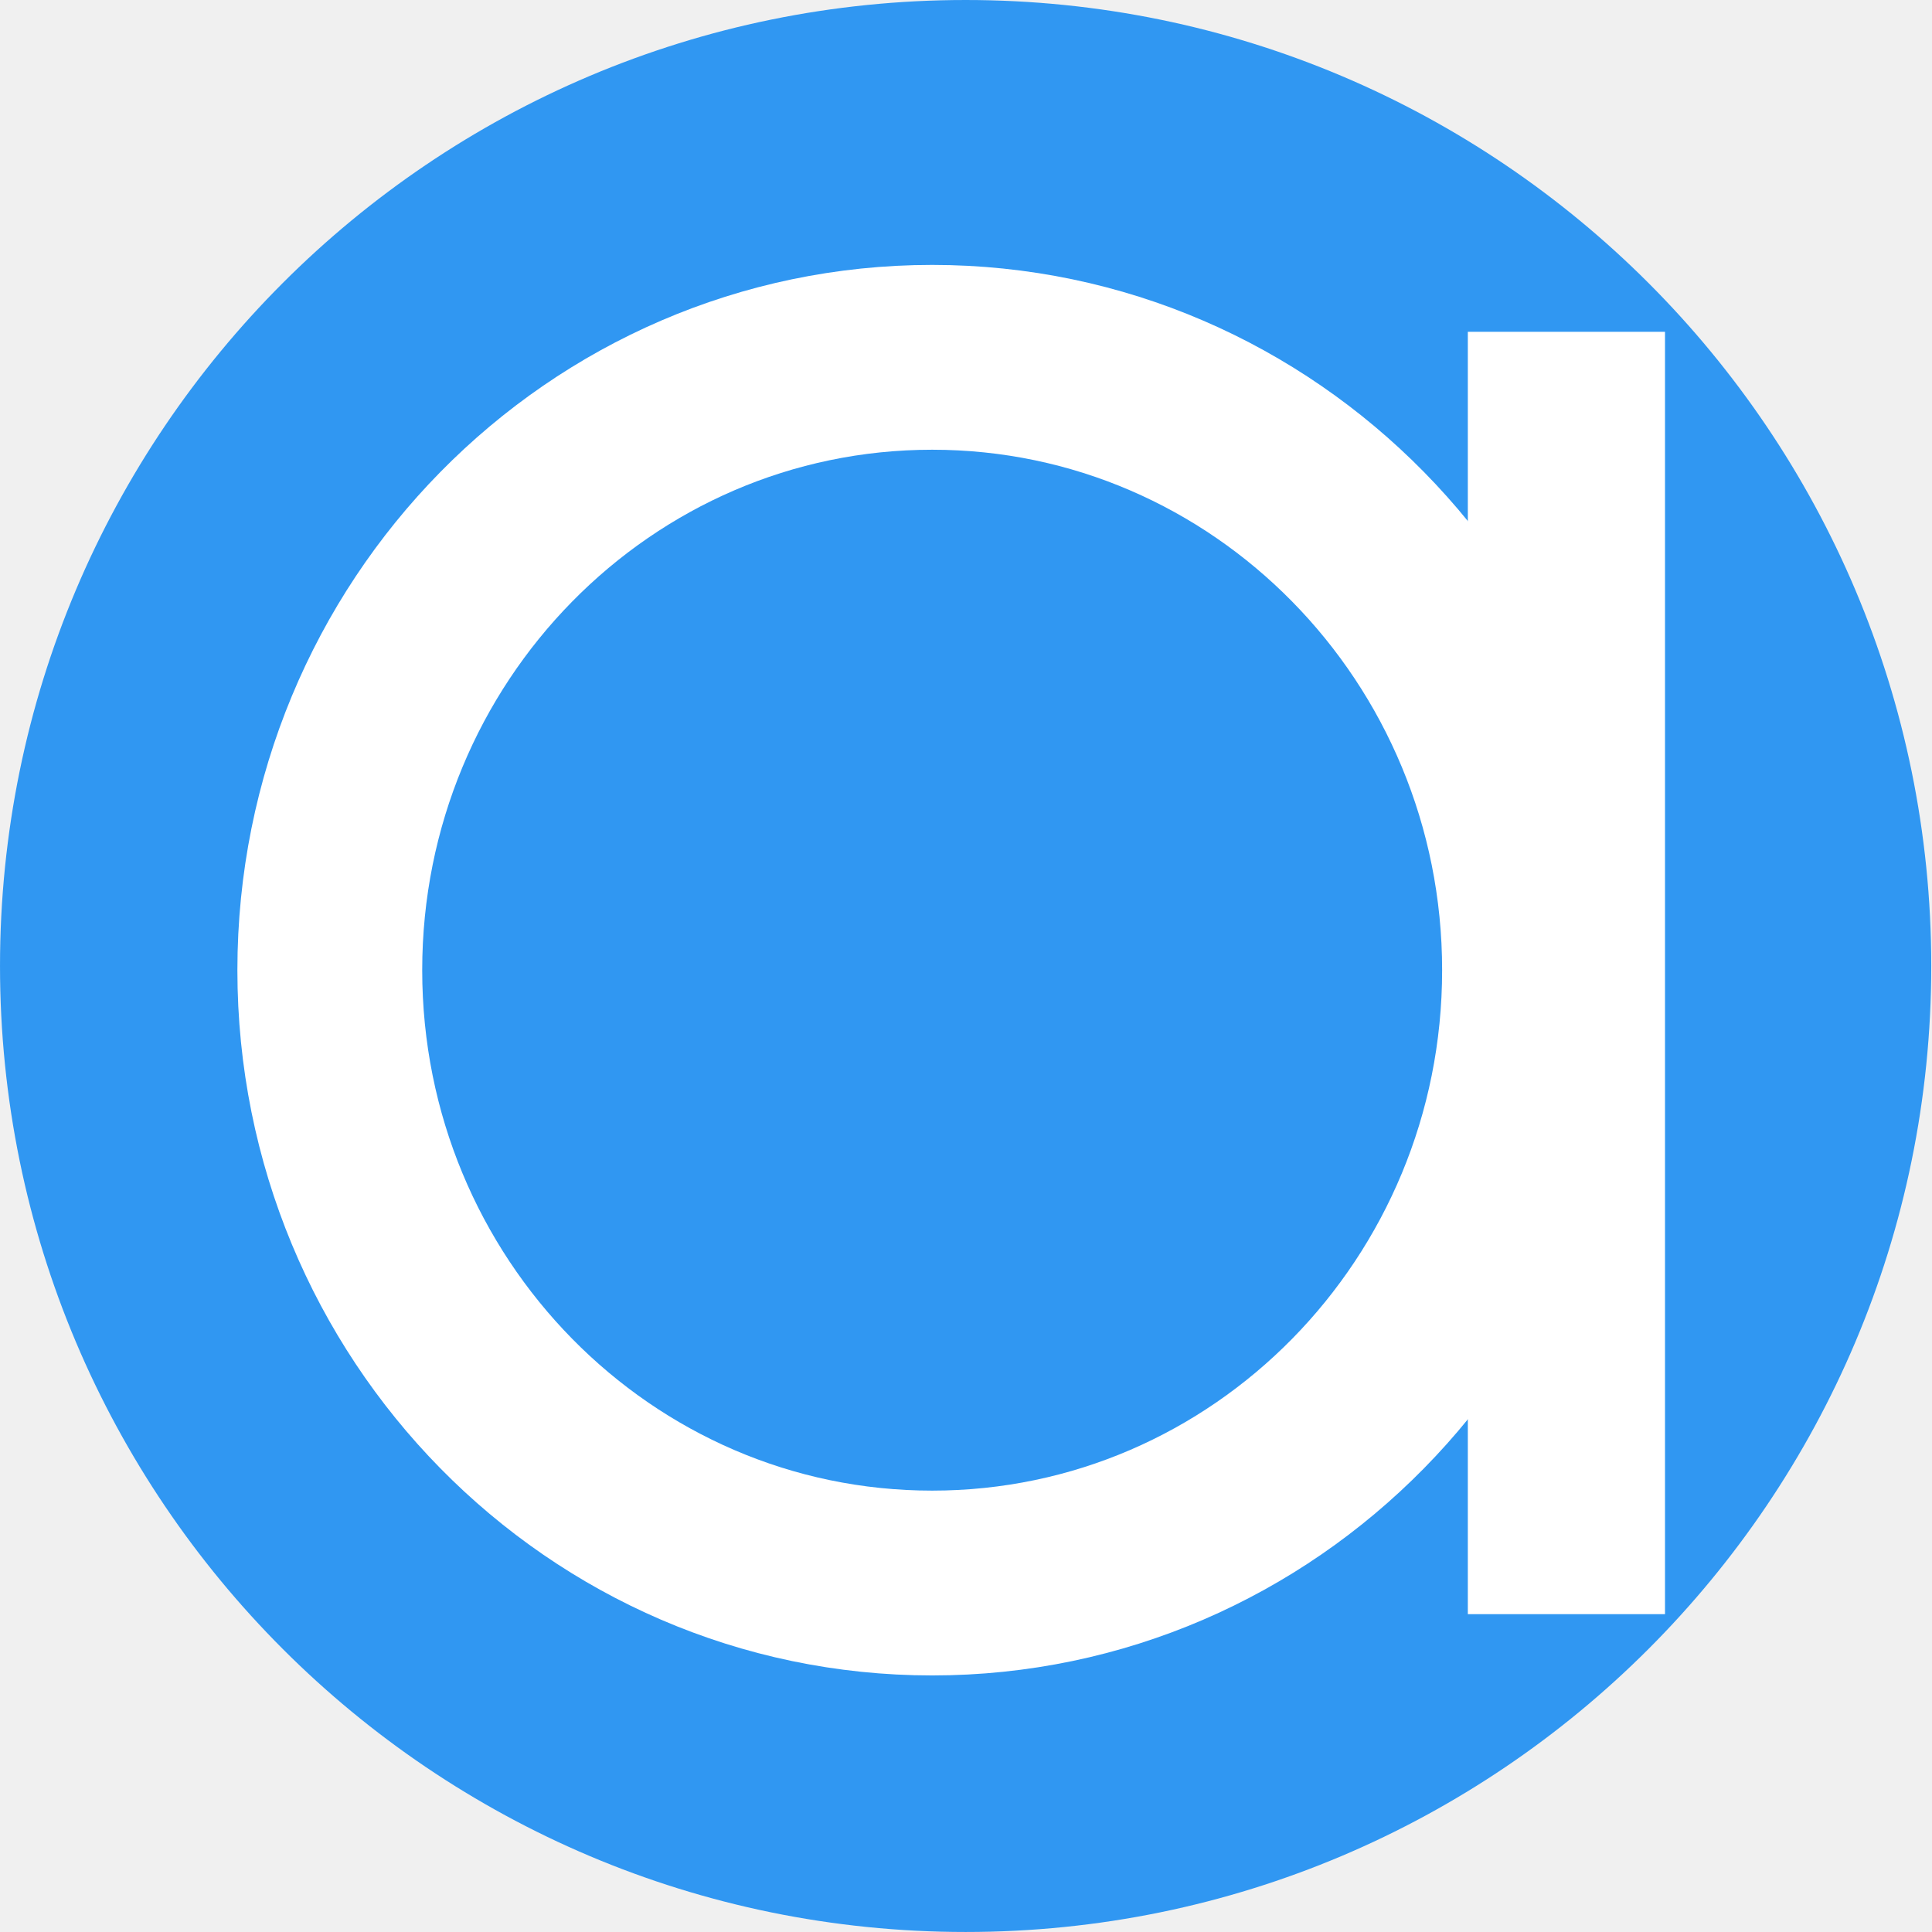
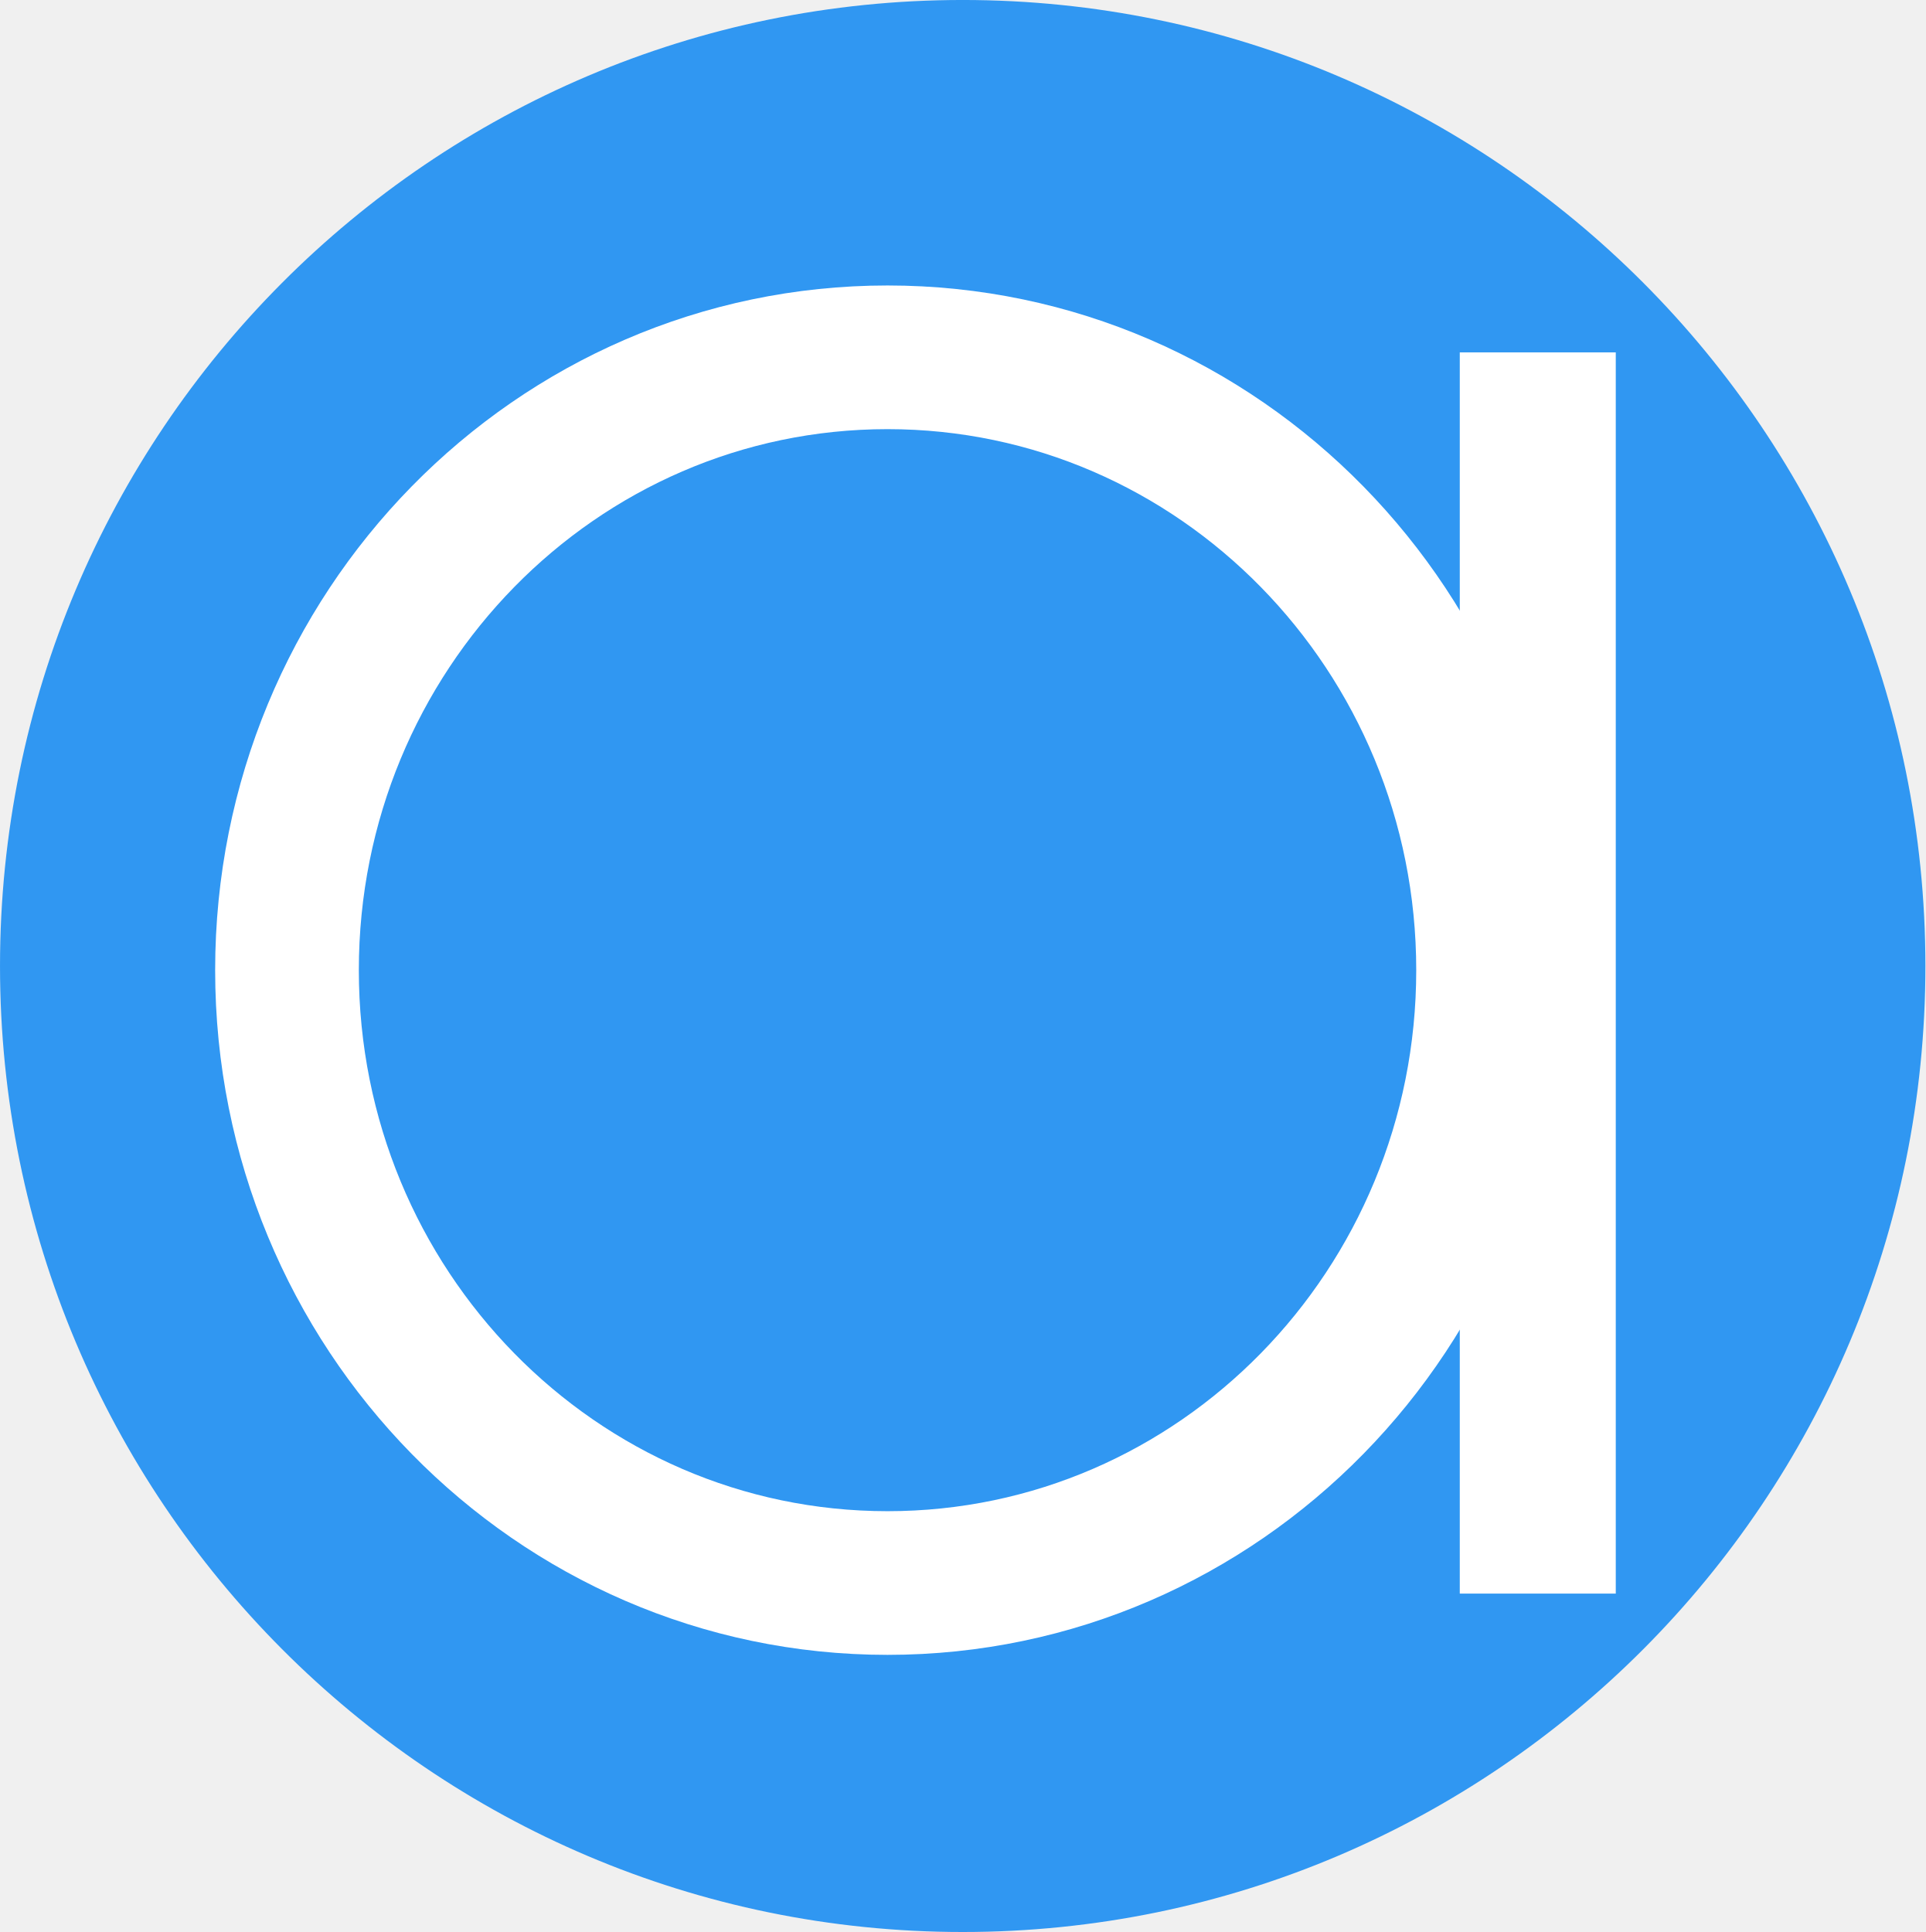
- <svg xmlns="http://www.w3.org/2000/svg" version="1.1" width="99.27" height="99.309" viewBox="0,0,99.27,99.309">
+ <svg xmlns="http://www.w3.org/2000/svg" version="1.1" width="127.304" height="127.753" viewBox="0,0,127.304,127.753">
  <g transform="translate(-182.2705,-122.0539)">
    <g data-paper-data="{&quot;isPaintingLayer&quot;:true}" fill-rule="nonzero" stroke-linecap="butt" stroke-linejoin="miter" stroke-miterlimit="10" stroke-dasharray="" stroke-dashoffset="0" style="mix-blend-mode: normal">
-       <path d="M182.271,171.708c0,-27.423 22.222,-49.654 49.635,-49.654c27.413,0 49.635,22.231 49.635,49.654c0,27.423 -22.222,49.654 -49.635,49.654c-27.413,0 -49.635,-22.231 -49.635,-49.654z" fill="#3097f2" stroke="none" stroke-width="0" />
-       <path d="M199.223,171.923c0,-17.398 13.863,-31.502 30.963,-31.502c17.1,0 30.963,14.104 30.963,31.502c0,17.398 -13.863,31.502 -30.963,31.502c-17.1,0 -30.963,-14.104 -30.963,-31.502z" fill="none" stroke="#ffffff" stroke-width="9.5" />
-       <path d="M262.47,200.275v-56.416h0.635v56.416z" fill="none" stroke="#ffffff" stroke-width="9.5" />
+       <path d="M182.271,185.93c0,-35.278 28.498,-63.877 63.652,-63.877c35.154,0 63.652,28.599 63.652,63.877c0,35.278 -28.498,63.877 -63.652,63.877c-35.154,0 -63.652,-28.599 -63.652,-63.877z" fill="#3097f2" stroke="none" stroke-width="0" />
+       <path d="M201.246,186.206c0,-22.381 17.777,-40.525 39.707,-40.525c21.929,0 39.707,18.144 39.707,40.525c0,22.381 -17.777,40.525 -39.707,40.525c-21.929,0 -39.707,-18.144 -39.707,-40.525z" fill="none" stroke="#ffffff" stroke-width="9.5" />
+       <path d="M283.539,222.68v-72.575h0.814v72.575z" fill="none" stroke="#ffffff" stroke-width="9.5" />
    </g>
  </g>
</svg>
